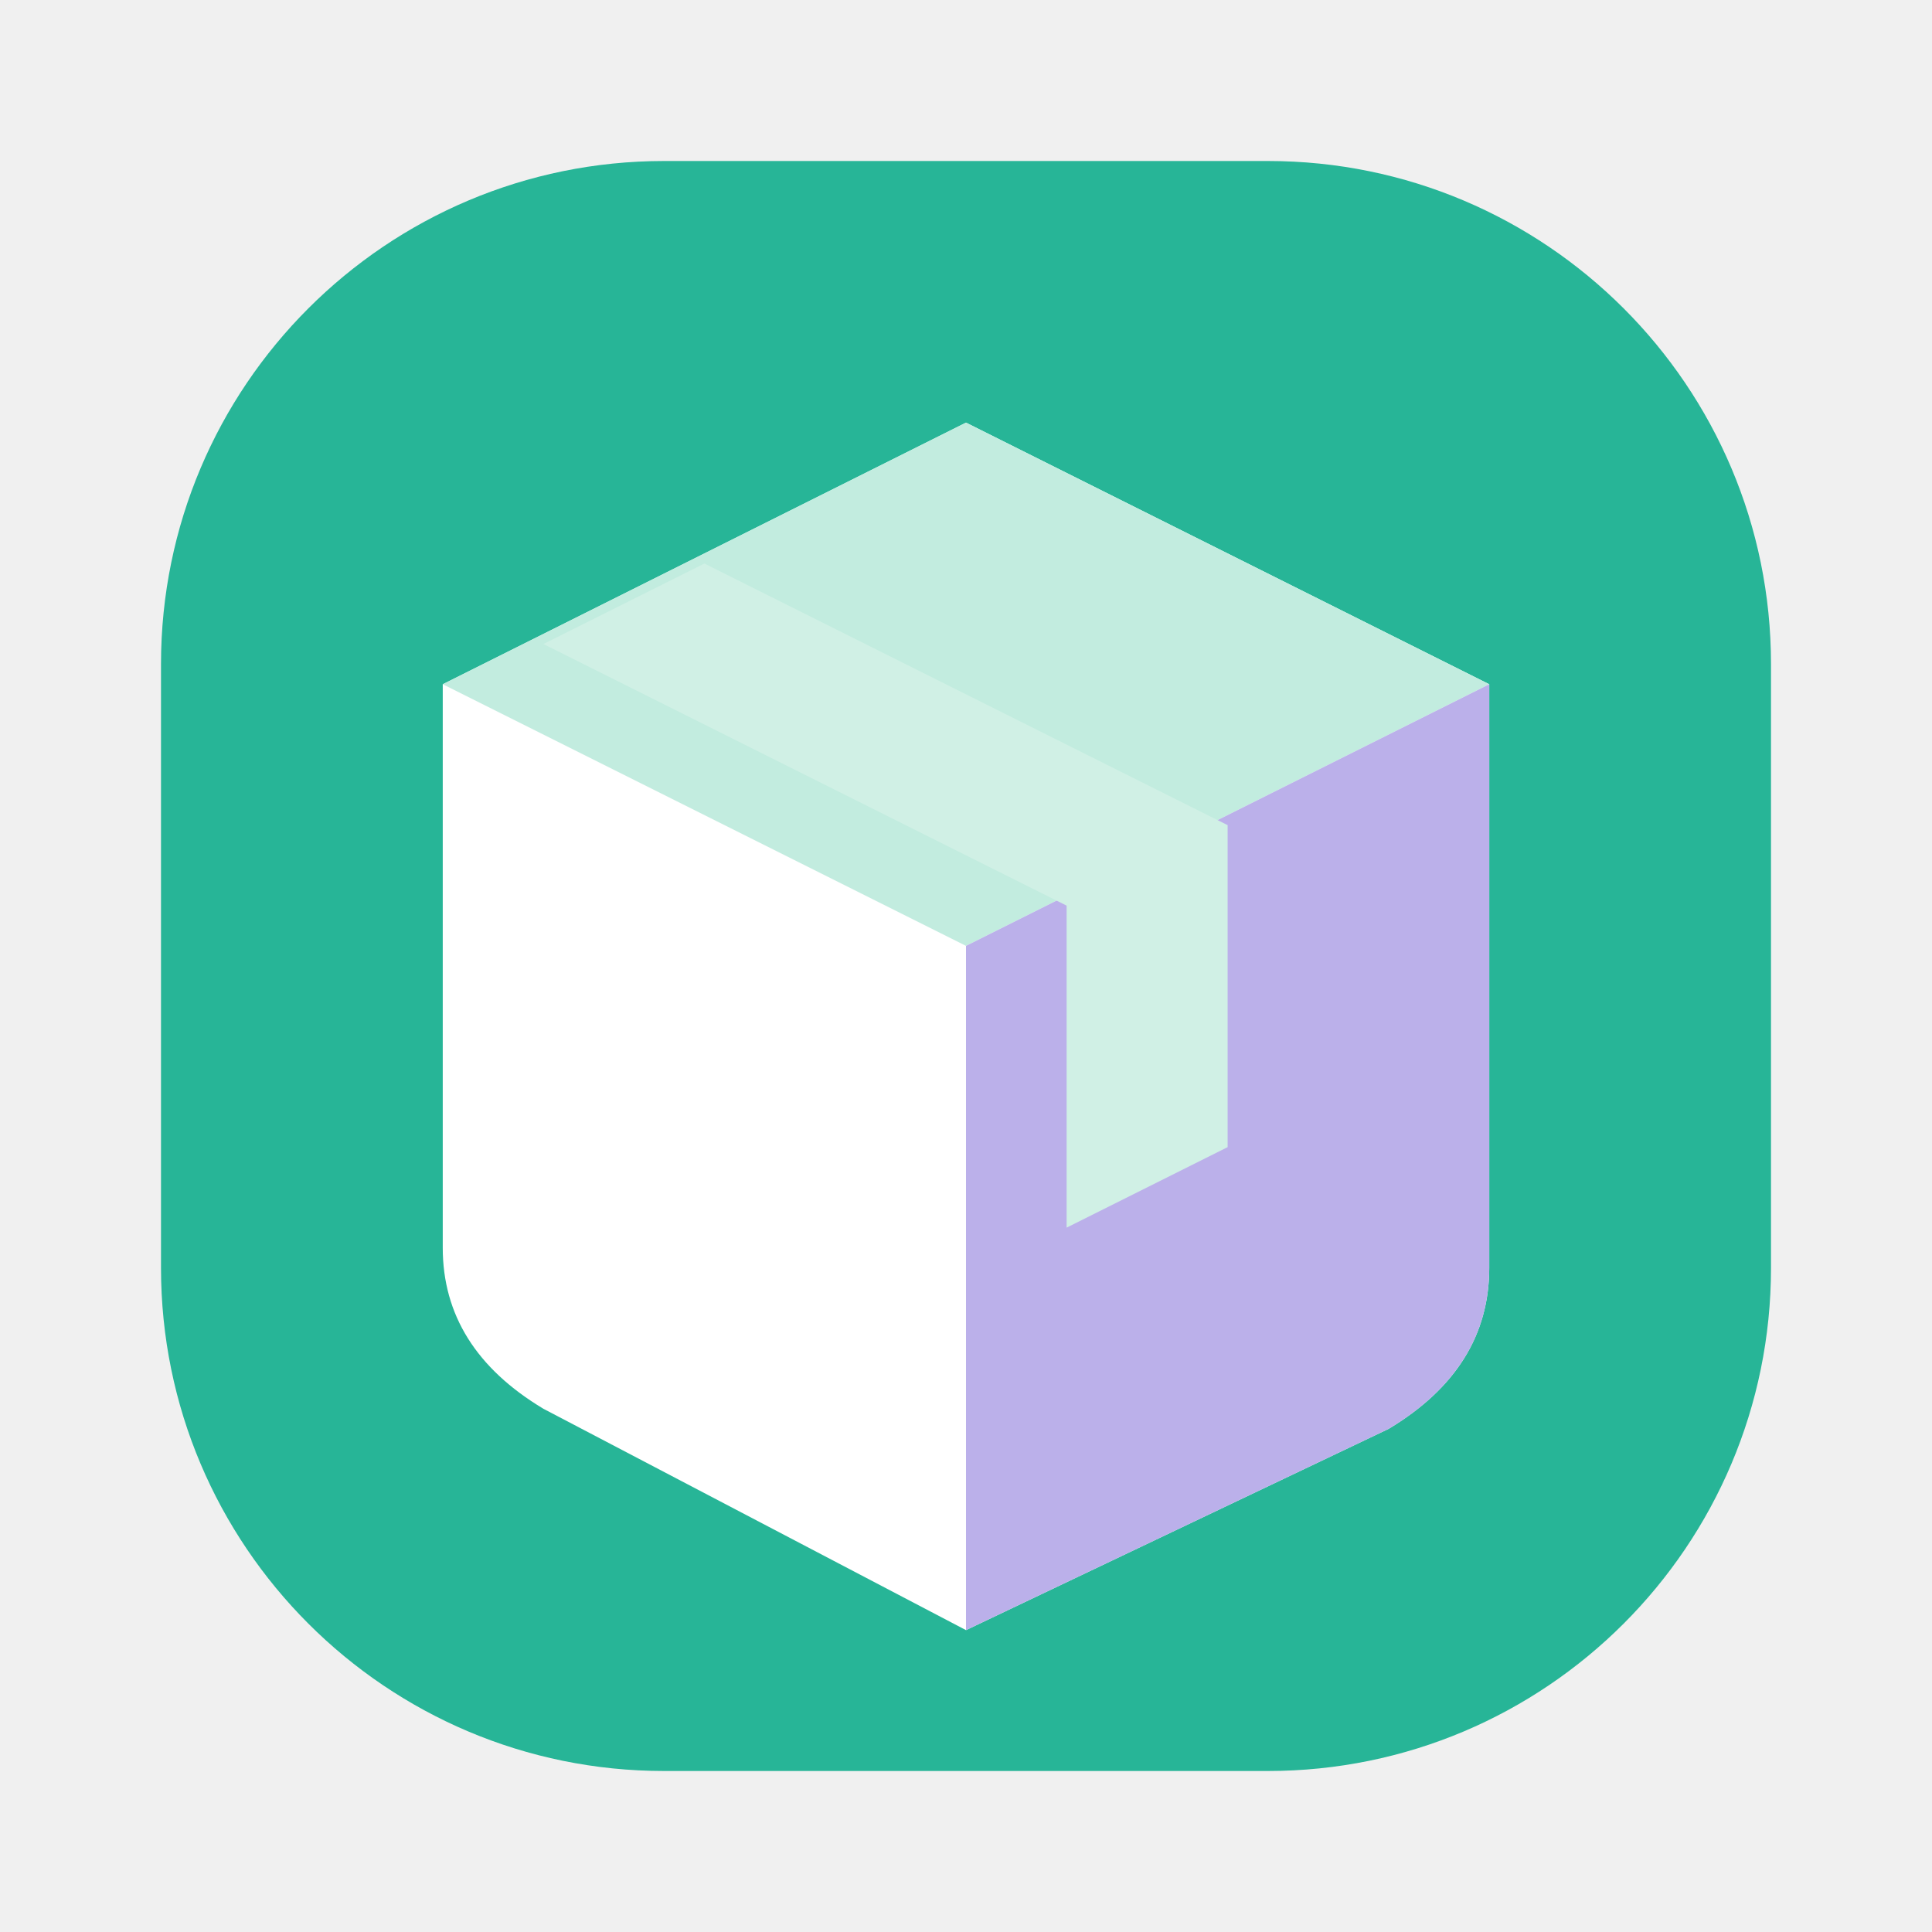
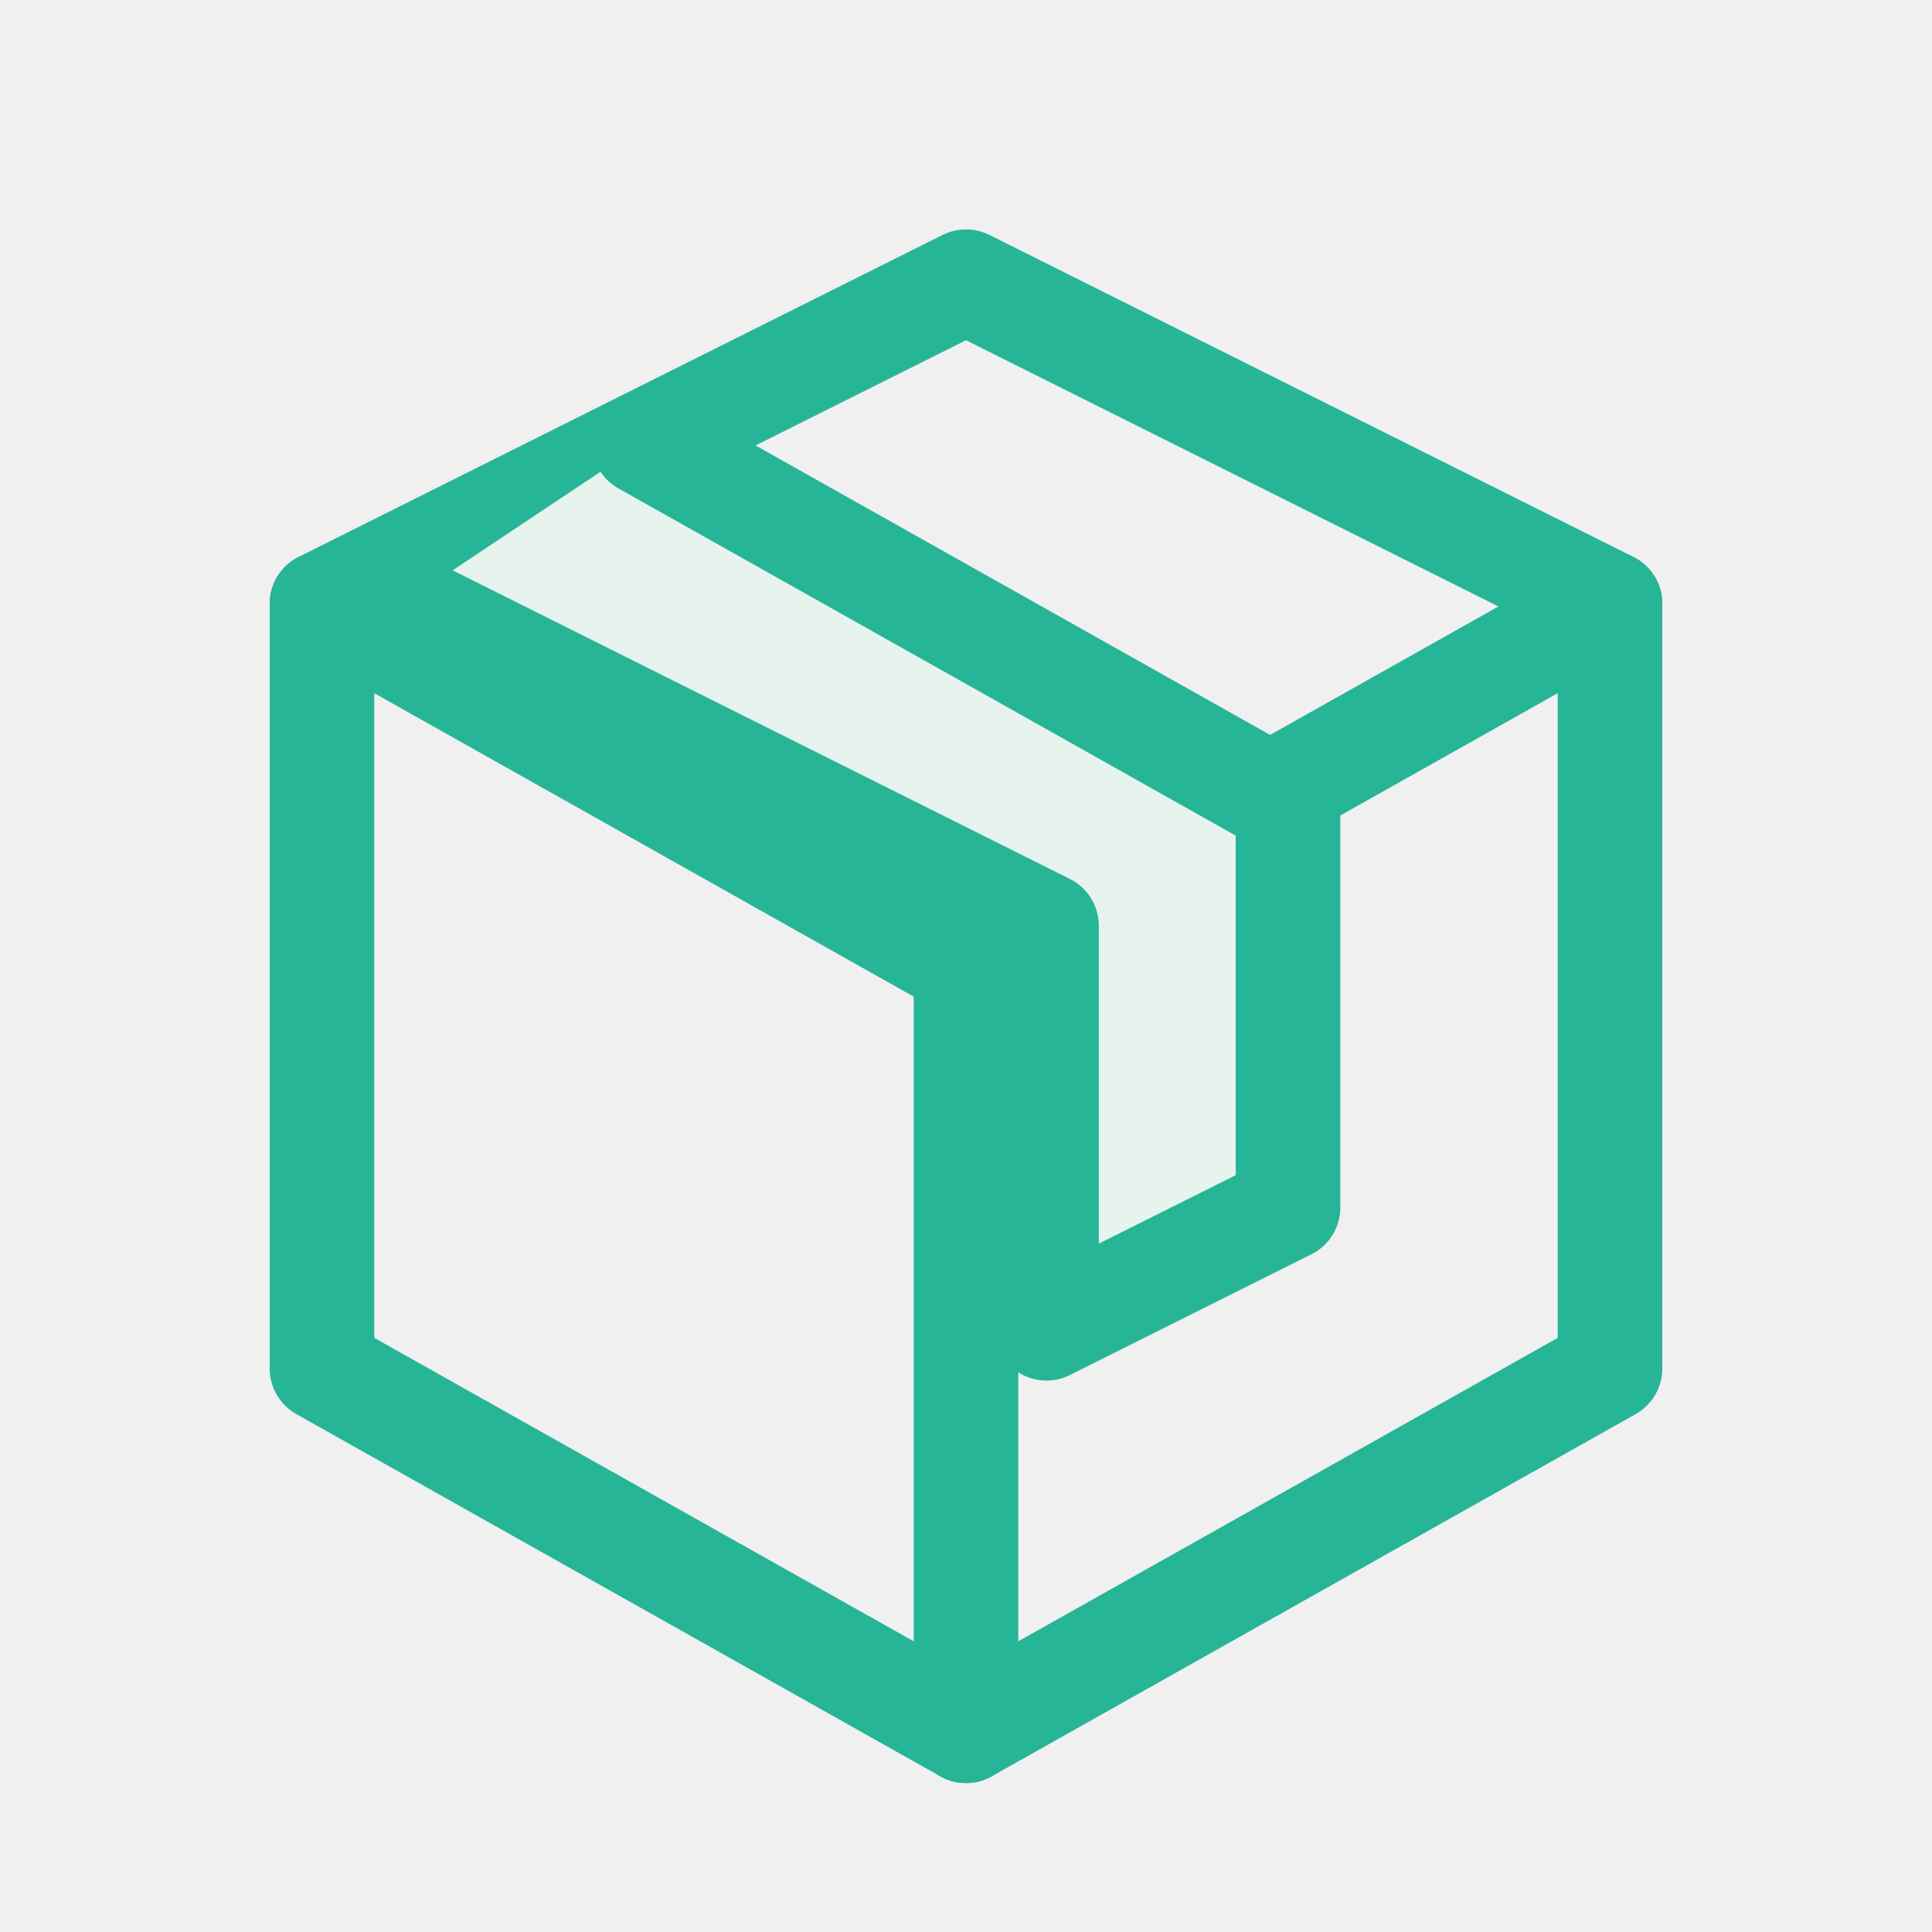
- <svg xmlns="http://www.w3.org/2000/svg" width="80" height="80" viewBox="0 0 96 96" aria-hidden="true" focusable="false" stroke-linecap="round" stroke-linejoin="round">
-   <rect x="8" y="8" width="80" height="80" rx="25" fill="#27B597" />
-   <path d="m22 34 26-13 26 13v29q0 5-5 8L48 81 27 70q-5-3-5-8Z" fill="#fff" />
-   <path d="m22 34 26 13 26-13-26-13Z" fill="#C2ECDF" />
-   <path d="M48 47v34l21-10q5-3 5-8V34Z" fill="#BBB0EA" />
-   <path d="m35 28 26 13v16l-8 4V45L27 32Z" fill="#D0F0E5" />
+ <svg xmlns="http://www.w3.org/2000/svg" width="80" height="80" viewBox="0 0 48 48" aria-hidden="true" focusable="false">
+   <g fill="none" stroke="#27B597" stroke-width="2.6" stroke-linecap="round" stroke-linejoin="round">
+     <path d="m8 15 16-8 16 8v19l-16 9-16-9Z" />
+     <path d="m8 15 16 9 16-9M24 24v19" />
+     <path d="m16 11 16 9v10l-6 3V23L10 15" fill="#E7F4EE" />
+   </g>
</svg>
